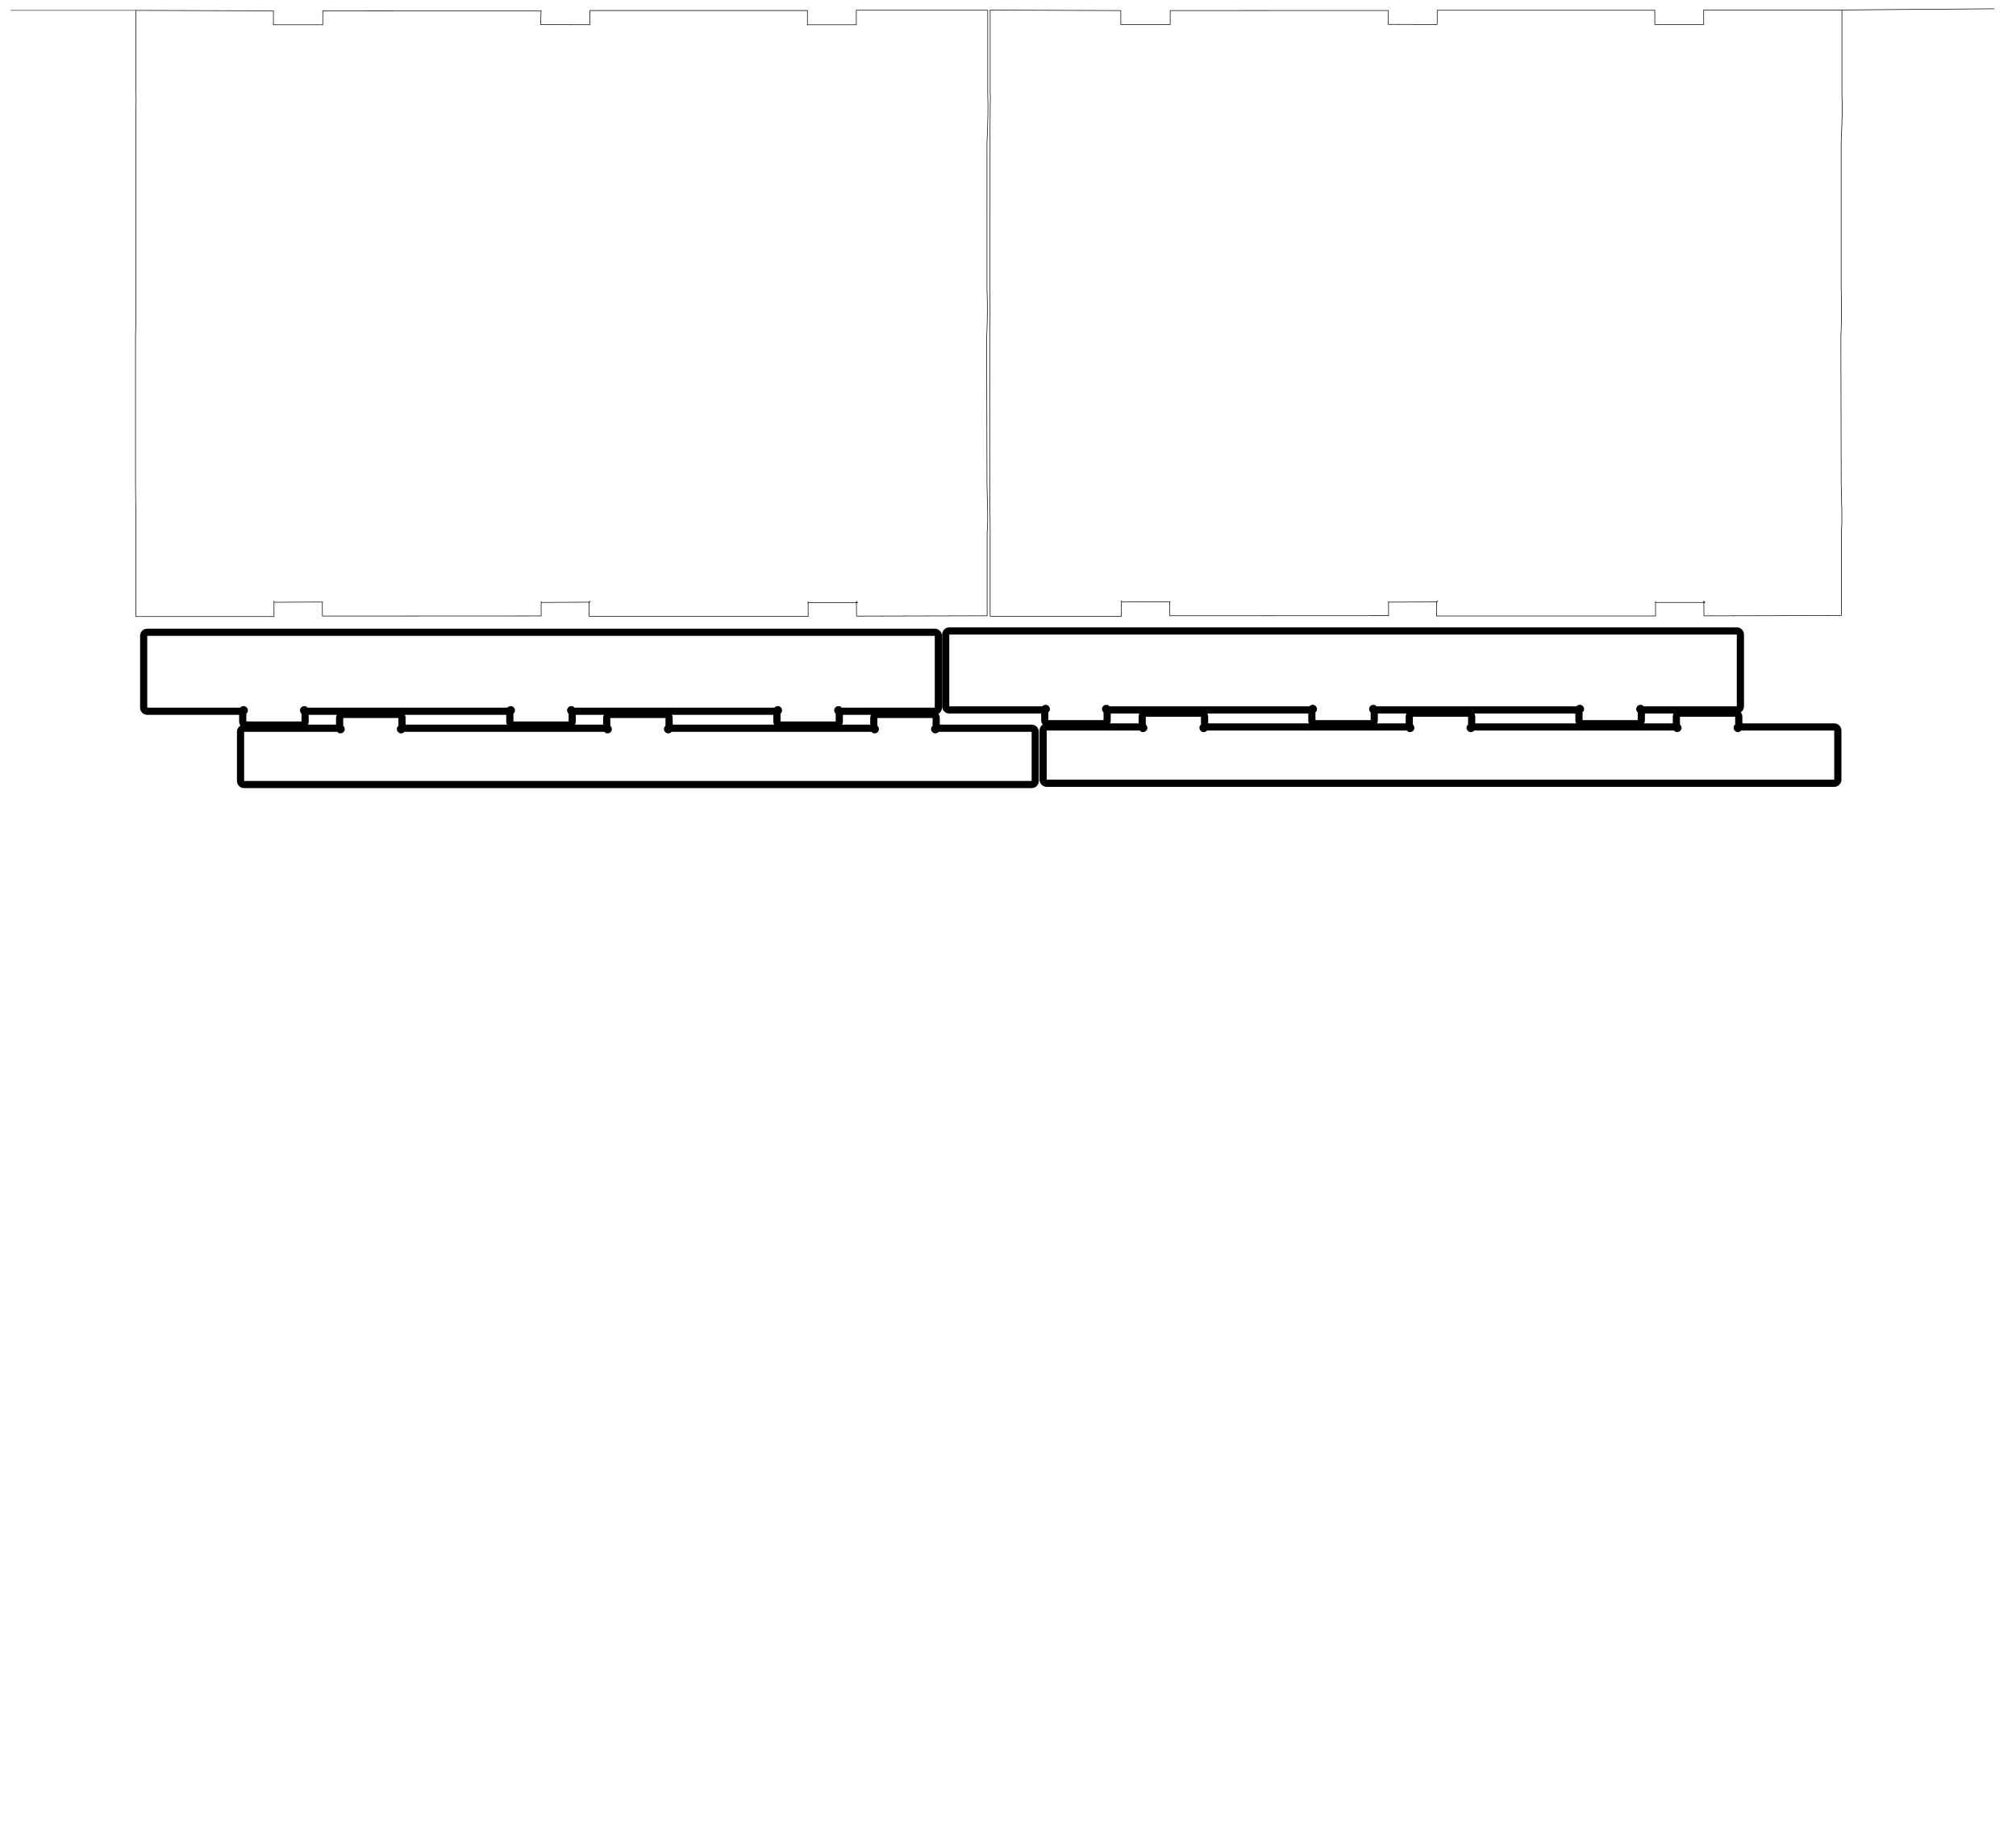
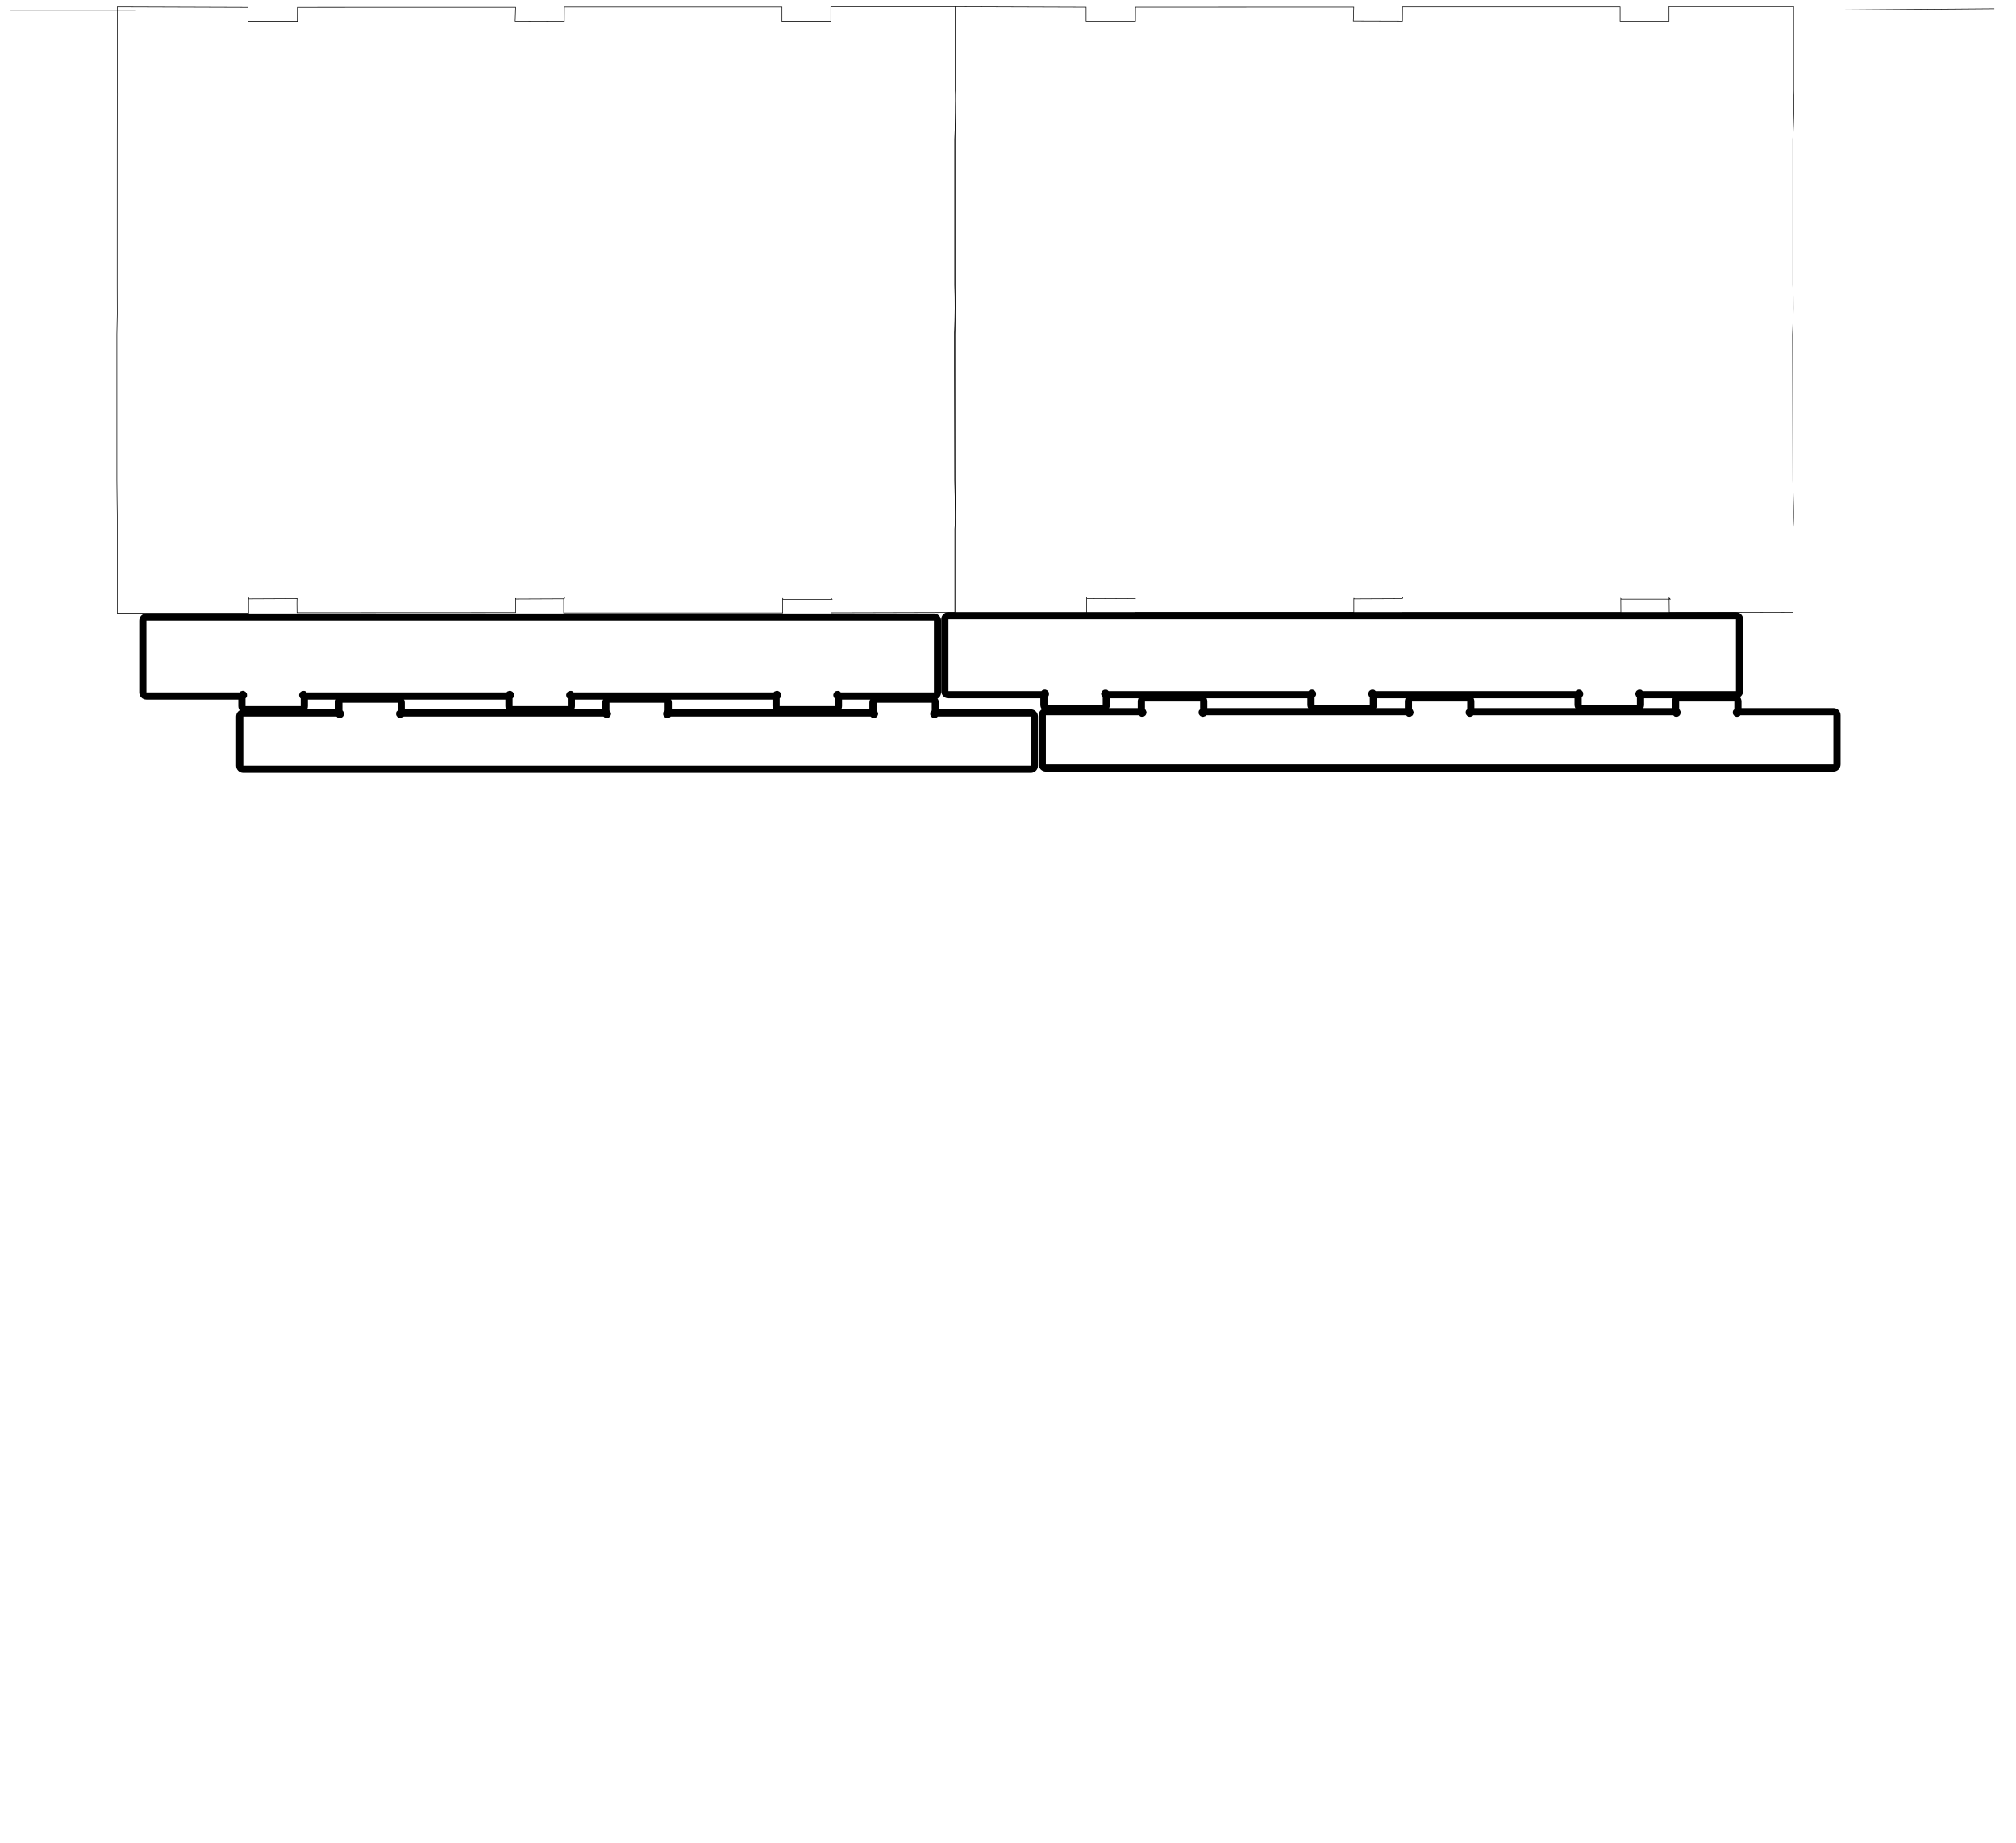
<svg xmlns="http://www.w3.org/2000/svg" height="812.8mm" viewBox="0 0 889 812.8" width="889mm" version="1.1" id="svg932">
  <defs id="defs936" />
  <text alignment-baseline="hanging" font-size="4px" style="font-style:normal;font-weight:normal;font-family:sans-serif;fill:#ff0000;stroke-width:0.265;stroke-linecap:round;stroke-linejoin:round;stroke-miterlimit:4;stroke-dasharray:none" text-anchor="middle" id="text917-6" x="360.322" y="126.469" />
  <g id="p-4-5-8" style="fill:none;stroke-width:0.265;stroke-linecap:round;stroke-linejoin:round;stroke-miterlimit:4;stroke-dasharray:none" transform="translate(515.1203,789.953)">
    <text alignment-baseline="hanging" font-size="4px" style="font-style:normal;font-weight:normal;font-family:sans-serif;fill:#ff0000;stroke-width:0.265;stroke-miterlimit:4;stroke-dasharray:none" text-anchor="middle" transform="translate(594.2,544.375)" id="text927-6-8" />
  </g>
  <text alignment-baseline="hanging" font-size="4px" style="font-style:normal;font-weight:normal;font-family:sans-serif;fill:#ff0000;stroke-linecap:round;stroke-linejoin:round" text-anchor="middle" id="text1045" x="196.85" y="198.025" />
  <text alignment-baseline="hanging" font-size="4px" style="font-style:normal;font-weight:normal;font-family:sans-serif;fill:#ff0000;stroke-linecap:round;stroke-linejoin:round" text-anchor="middle" id="text1045-3" x="589.703" y="198.025" />
  <text alignment-baseline="hanging" font-size="4px" style="font-style:normal;font-weight:normal;font-family:sans-serif;fill:#ff0000;stroke-linecap:round;stroke-linejoin:round" text-anchor="middle" id="text1045-5" x="196.85" y="588.163" />
  <text alignment-baseline="hanging" font-size="4px" style="font-style:normal;font-weight:normal;font-family:sans-serif;fill:#ff0000;stroke-linecap:round;stroke-linejoin:round" text-anchor="middle" id="text1045-3-2" x="589.703" y="588.163" />
  <text alignment-baseline="hanging" font-size="4px" style="font-style:normal;font-weight:normal;font-family:sans-serif;fill:#ff0000;stroke-linecap:round;stroke-linejoin:round" text-anchor="middle" id="text873" x="175.683" y="199.083" />
-   <path d="m 418.614,313.134 h 42.096 c 1.587,0 0,-1.588 0,0 v 4.496 c 0,0.876 0.71,1.587 1.587,1.587 h 24.333 c 0.877,0 1.588,-0.711 1.588,-1.587 v -4.496 c 0,-1.588 -1.588,0 0,0 h 42.095 6.083 42.096 c 1.587,0 0,-1.588 0,0 v 4.496 c 0,0.876 0.711,1.587 1.587,1.587 h 24.333 c 0.877,0 1.588,-0.711 1.588,-1.587 v -4.496 c 0,-1.588 -1.588,0 0,0 h 42.095 6.084 42.095 c 1.588,0 0,-1.588 0,0 v 4.496 c 0,0.876 0.711,1.587 1.588,1.587 h 24.333 c 0.876,0 1.587,-0.711 1.587,-1.587 v -4.496 c 0,-1.588 -1.587,0 0,0 h 42.096 c 0.876,0 1.587,-0.711 1.587,-1.588 v -30.828 -0.828 c 0,-0.877 -0.711,-1.588 -1.587,-1.588 h -347.264 c -0.877,0 -1.587,0.711 -1.587,1.588 v 0.828 30.828 c 0,0.877 0.71,1.588 1.587,1.588 z" stroke="#000000" stroke-width="3.17" id="path18634" style="fill:none;stroke-linecap:round;stroke-linejoin:round" />
-   <path d="m 64.943,313.707 h 42.096 c 1.587,0 0,-1.588 0,0 v 4.496 c 0,0.876 0.71,1.587 1.587,1.587 h 24.333 c 0.877,0 1.588,-0.711 1.588,-1.587 v -4.496 c 0,-1.588 -1.588,0 0,0 h 42.095 6.083 42.096 c 1.587,0 0,-1.588 0,0 v 4.496 c 0,0.876 0.711,1.587 1.587,1.587 h 24.333 c 0.877,0 1.588,-0.711 1.588,-1.587 v -4.496 c 0,-1.588 -1.588,0 0,0 h 42.095 6.084 42.095 c 1.588,0 0,-1.588 0,0 v 4.496 c 0,0.876 0.711,1.587 1.588,1.587 h 24.333 c 0.876,0 1.587,-0.711 1.587,-1.587 v -4.496 c 0,-1.588 -1.587,0 0,0 h 42.096 c 0.876,0 1.587,-0.711 1.587,-1.588 v -30.828 -0.828 c 0,-0.877 -0.711,-1.588 -1.587,-1.588 H 64.943 c -0.877,0 -1.587,0.711 -1.587,1.588 v 0.828 30.828 c 0,0.877 0.71,1.588 1.587,1.588 z" stroke="#000000" stroke-width="3.17" id="path18634-5" style="fill:none;stroke-linecap:round;stroke-linejoin:round" />
-   <path d="m 454.927,321.206 h -42.096 c -1.587,0 0,1.588 0,0 v -4.496 c 0,-0.876 -0.71,-1.587 -1.587,-1.587 h -24.333 c -0.877,0 -1.588,0.711 -1.588,1.587 v 4.496 c 0,1.588 1.588,0 0,0 h -42.095 -6.083 -42.096 c -1.587,0 0,1.588 0,0 v -4.496 c 0,-0.876 -0.711,-1.587 -1.587,-1.587 h -24.333 c -0.877,0 -1.588,0.711 -1.588,1.587 v 4.496 c 0,1.588 1.588,0 0,0 h -42.095 -6.084 -42.095 c -1.588,0 0,1.588 0,0 v -4.496 c 0,-0.876 -0.711,-1.587 -1.588,-1.587 h -24.333 c -0.876,0 -1.587,0.711 -1.587,1.587 v 4.496 c 0,1.588 1.587,0 0,0 h -42.096 c -0.876,0 -1.587,0.711 -1.587,1.588 v 20.828 0.828 c 0,0.877 0.711,1.588 1.587,1.588 h 347.264 c 0.877,0 1.587,-0.711 1.587,-1.588 v -0.828 -20.828 c 0,-0.877 -0.71,-1.588 -1.587,-1.588 z" stroke="#000000" stroke-width="3.17" id="path18634-5-7" style="fill:none;stroke-linecap:round;stroke-linejoin:round" />
-   <path d="m 808.842,320.644 h -42.096 c -1.587,0 0,1.588 0,0 v -4.496 c 0,-0.876 -0.71,-1.587 -1.587,-1.587 h -24.333 c -0.877,0 -1.588,0.711 -1.588,1.587 v 4.496 c 0,1.588 1.588,0 0,0 h -42.095 -6.083 -42.096 c -1.587,0 0,1.588 0,0 v -4.496 c 0,-0.876 -0.711,-1.587 -1.587,-1.587 h -24.333 c -0.877,0 -1.588,0.711 -1.588,1.587 v 4.496 c 0,1.588 1.588,0 0,0 h -42.095 -6.084 -42.095 c -1.588,0 0,1.588 0,0 v -4.496 c 0,-0.876 -0.711,-1.587 -1.588,-1.587 h -24.333 c -0.876,0 -1.587,0.711 -1.587,1.587 v 4.496 c 0,1.588 1.587,0 0,0 h -42.096 c -0.876,0 -1.587,0.711 -1.587,1.588 v 20.828 0.828 c 0,0.877 0.711,1.588 1.587,1.588 h 347.264 c 0.877,0 1.587,-0.711 1.587,-1.588 v -0.828 -20.828 c 0,-0.877 -0.71,-1.588 -1.587,-1.588 z" stroke="#000000" stroke-width="3.17" id="path18634-5-7-5" style="fill:none;stroke-linecap:round;stroke-linejoin:round" />
-   <path style="fill:none;stroke:#000000;stroke-width:0.265;stroke-linecap:butt;stroke-linejoin:miter;stroke-miterlimit:4;stroke-dasharray:none;stroke-opacity:1" d="M 59.95,4.578 V 41.424 l 0.069,1.058 -2e-6,1.058 -0.066,4.696 -0.036,7.725 -0.013,6.83 -0.017,64.754 c 0.103,13.107 0.04,13.05 -0.132,21.354 v 64.515 c 0.014,8.332 0.176,10.544 0.198,21.346 v 37.182 h 60.878 v -6.945 l 0.004,0.648 21.443,-0.105 v 0 c -0.229,-0.333 -0.093,4.113 -0.093,6.181 l 96.44,-0.047 v -6.303 l 0.175,0.341 21,-0.099 c 0.845,-0.995 0.31,0.15 0,0 l 0.017,6.198 h 96.559 l -0.033,-6.267 0.257,0.29 h 21.538 l -0.488,-0.535 0.07,6.455 57.568,-0.14 v -36.777 c 0.566,-5.599 0.007,-15.005 -0.058,-21.244 l -0.14,-64.481 c 0.367,-8.935 0.383,-14.915 0.132,-21.861 V 62.918 c 0.399,-8.89 0.603,-15.739 0.331,-21.428 V 4.515 h -57.944 V 10.931 H 356.045 V 4.647 h -95.945 l -0.033,6.284 -21.663,-0.066 0.198,-6.118 -96.252,0.025 -0.023,6.16 H 120.566 V 4.779 Z" id="path27680" />
-   <path style="fill:none;stroke:#000000;stroke-width:0.265;stroke-linecap:butt;stroke-linejoin:miter;stroke-miterlimit:4;stroke-dasharray:none;stroke-opacity:1" d="M 436.63,4.462 V 41.308 l 0.069,1.058 v 1.058 l -0.066,4.696 -0.036,7.725 -0.013,6.83 -0.017,64.754 c 0.103,13.107 0.04,13.05 -0.132,21.354 v 64.515 c 0.014,8.332 0.176,10.544 0.198,21.346 v 37.182 h 57.878 v -6.945 l 0.004,0.648 21.443,-0.105 v 0 c -0.229,-0.333 -0.093,4.113 -0.093,6.181 l 96.44,-0.047 v -6.303 l 0.175,0.341 21,-0.099 c 0.845,-0.995 0.31,0.15 0,0 l 0.017,6.198 h 96.559 l -0.033,-6.267 0.257,0.29 h 21.538 l -0.488,-0.535 0.07,6.455 60.568,-0.14 v -36.777 c 0.566,-5.599 0.007,-15.005 -0.058,-21.244 l -0.14,-64.481 c 0.367,-8.935 0.383,-14.915 0.132,-21.861 V 62.802 c 0.399,-8.89 0.603,-15.739 0.331,-21.428 V 4.399 H 751.288 V 10.815 H 729.725 V 4.531 h -95.945 l -0.033,6.284 -21.663,-0.066 0.198,-6.118 -96.252,0.025 -0.023,6.16 H 494.245 V 4.663 Z" id="path27680-3" />
+   <path d="m 418.24,306.399 h 42.096 c 1.587,0 0,-1.588 0,0 v 4.496 c 0,0.876 0.71,1.587 1.587,1.587 h 24.333 c 0.877,0 1.588,-0.711 1.588,-1.587 v -4.496 c 0,-1.588 -1.588,0 0,0 h 42.095 6.083 42.096 c 1.587,0 0,-1.588 0,0 v 4.496 c 0,0.876 0.711,1.587 1.587,1.587 h 24.333 c 0.877,0 1.588,-0.711 1.588,-1.587 v -4.496 c 0,-1.588 -1.588,0 0,0 h 42.095 6.084 42.095 c 1.588,0 0,-1.588 0,0 v 4.496 c 0,0.876 0.711,1.587 1.588,1.587 h 24.333 c 0.876,0 1.587,-0.711 1.587,-1.587 v -4.496 c 0,-1.588 -1.587,0 0,0 h 42.096 c 0.876,0 1.587,-0.711 1.587,-1.588 v -30.828 -0.828 c 0,-0.877 -0.711,-1.588 -1.587,-1.588 h -347.264 c -0.877,0 -1.587,0.711 -1.587,1.588 v 0.828 30.828 c 0,0.877 0.71,1.588 1.587,1.588 z" stroke="#000000" stroke-width="3.17" id="path18634" style="fill:none;stroke-linecap:round;stroke-linejoin:round" />
+   <path d="m 64.569,306.972 h 42.096 c 1.587,0 0,-1.588 0,0 v 4.496 c 0,0.876 0.71,1.587 1.587,1.587 h 24.333 c 0.877,0 1.588,-0.711 1.588,-1.587 v -4.496 c 0,-1.588 -1.588,0 0,0 h 42.095 6.083 42.096 c 1.587,0 0,-1.588 0,0 v 4.496 c 0,0.876 0.711,1.587 1.587,1.587 h 24.333 c 0.877,0 1.588,-0.711 1.588,-1.587 v -4.496 c 0,-1.588 -1.588,0 0,0 h 42.095 6.084 42.095 c 1.588,0 0,-1.588 0,0 v 4.496 c 0,0.876 0.711,1.587 1.588,1.587 h 24.333 c 0.876,0 1.587,-0.711 1.587,-1.587 v -4.496 c 0,-1.588 -1.587,0 0,0 h 42.096 c 0.876,0 1.587,-0.711 1.587,-1.588 v -30.828 -0.828 c 0,-0.877 -0.711,-1.588 -1.587,-1.588 H 64.569 c -0.877,0 -1.587,0.711 -1.587,1.588 v 0.828 30.828 c 0,0.877 0.71,1.588 1.587,1.588 z" stroke="#000000" stroke-width="3.17" id="path18634-5" style="fill:none;stroke-linecap:round;stroke-linejoin:round" />
+   <path d="m 454.553,314.471 h -42.096 c -1.587,0 0,1.588 0,0 v -4.496 c 0,-0.876 -0.71,-1.587 -1.587,-1.587 h -24.333 c -0.877,0 -1.588,0.711 -1.588,1.587 v 4.496 c 0,1.588 1.588,0 0,0 h -42.095 -6.083 -42.096 c -1.587,0 0,1.588 0,0 v -4.496 c 0,-0.876 -0.711,-1.587 -1.587,-1.587 h -24.333 c -0.877,0 -1.588,0.711 -1.588,1.587 v 4.496 c 0,1.588 1.588,0 0,0 h -42.095 -6.084 -42.095 c -1.588,0 0,1.588 0,0 v -4.496 c 0,-0.876 -0.711,-1.587 -1.588,-1.587 h -24.333 c -0.876,0 -1.587,0.711 -1.587,1.587 v 4.496 c 0,1.588 1.587,0 0,0 h -42.096 c -0.876,0 -1.587,0.711 -1.587,1.588 v 20.828 0.828 c 0,0.877 0.711,1.588 1.587,1.588 h 347.264 c 0.877,0 1.587,-0.711 1.587,-1.588 v -0.828 -20.828 c 0,-0.877 -0.71,-1.588 -1.587,-1.588 z" stroke="#000000" stroke-width="3.17" id="path18634-5-7" style="fill:none;stroke-linecap:round;stroke-linejoin:round" />
+   <path d="m 808.468,313.909 h -42.096 c -1.587,0 0,1.588 0,0 v -4.496 c 0,-0.876 -0.71,-1.587 -1.587,-1.587 h -24.333 c -0.877,0 -1.588,0.711 -1.588,1.587 v 4.496 c 0,1.588 1.588,0 0,0 h -42.095 -6.083 -42.096 c -1.587,0 0,1.588 0,0 v -4.496 c 0,-0.876 -0.711,-1.587 -1.587,-1.587 h -24.333 c -0.877,0 -1.588,0.711 -1.588,1.587 v 4.496 c 0,1.588 1.588,0 0,0 h -42.095 -6.084 -42.095 c -1.588,0 0,1.588 0,0 v -4.496 c 0,-0.876 -0.711,-1.587 -1.588,-1.587 h -24.333 c -0.876,0 -1.587,0.711 -1.587,1.587 v 4.496 c 0,1.588 1.587,0 0,0 h -42.096 c -0.876,0 -1.587,0.711 -1.587,1.588 v 20.828 0.828 c 0,0.877 0.711,1.588 1.587,1.588 h 347.264 c 0.877,0 1.587,-0.711 1.587,-1.588 v -0.828 -20.828 c 0,-0.877 -0.71,-1.588 -1.587,-1.588 z" stroke="#000000" stroke-width="3.17" id="path18634-5-7-5" style="fill:none;stroke-linecap:round;stroke-linejoin:round" />
+   <path style="fill:none;stroke:#000000;stroke-width:0.265;stroke-linecap:butt;stroke-linejoin:miter;stroke-miterlimit:4;stroke-dasharray:none;stroke-opacity:1" d="M 51.724,3.082 V 39.927 l 0.069,1.058 -2e-6,1.058 -0.066,4.696 -0.036,7.725 -0.013,6.83 -0.017,64.754 c 0.103,13.107 0.04,13.05 -0.132,21.354 v 64.515 c 0.014,8.332 0.176,10.544 0.198,21.346 v 37.182 h 57.878 v -6.945 l 0.004,0.648 21.443,-0.105 v 0 c -0.229,-0.333 -0.093,4.113 -0.093,6.181 l 96.44,-0.047 v -6.303 l 0.175,0.341 21,-0.099 c 0.845,-0.995 0.31,0.15 0,0 l 0.017,6.198 h 96.559 l -0.033,-6.267 0.257,0.29 h 21.538 l -0.488,-0.535 0.07,6.455 54.568,-0.14 v -36.777 c 0.566,-5.599 0.007,-15.005 -0.058,-21.244 l -0.14,-64.481 c 0.367,-8.935 0.383,-14.915 0.132,-21.861 V 61.422 c 0.399,-8.89 0.603,-15.739 0.331,-21.428 V 3.018 H 366.383 V 9.434 H 344.819 V 3.15 h -95.945 l -0.033,6.284 -21.663,-0.066 0.198,-6.118 -96.252,0.025 -0.023,6.16 h -21.762 v -6.152 z" id="path27680" />
+   <path style="fill:none;stroke:#000000;stroke-width:0.265;stroke-linecap:butt;stroke-linejoin:miter;stroke-miterlimit:4;stroke-dasharray:none;stroke-opacity:1" d="M 421.327,3.018 V 39.864 l 0.069,1.058 v 1.058 l -0.066,4.696 -0.036,7.725 -0.013,6.83 -0.017,64.754 c 0.103,13.107 0.04,13.05 -0.132,21.354 v 64.515 c 0.014,8.332 0.176,10.544 0.198,21.346 v 37.182 h 57.878 v -6.945 l 0.004,0.648 21.443,-0.105 v 0 c -0.229,-0.333 -0.093,4.113 -0.093,6.181 l 96.44,-0.047 v -6.303 l 0.175,0.341 21,-0.099 c 0.845,-0.995 0.31,0.15 0,0 l 0.017,6.198 h 96.559 l -0.033,-6.267 0.257,0.29 h 21.538 l -0.488,-0.535 0.07,6.455 54.568,-0.14 v -36.777 c 0.566,-5.599 0.007,-15.005 -0.058,-21.244 l -0.14,-64.481 c 0.367,-8.935 0.383,-14.915 0.132,-21.861 V 61.358 c 0.399,-8.89 0.603,-15.739 0.331,-21.428 V 2.954 h -54.944 v 6.416 h -21.564 v -6.284 h -95.945 l -0.033,6.284 -21.663,-0.066 0.198,-6.118 -96.252,0.025 -0.023,6.16 h -21.762 v -6.152 z" id="path27680-9" />
  <path style="fill:none;stroke:#000000;stroke-width:0.205px;stroke-linecap:butt;stroke-linejoin:miter;stroke-opacity:1" d="M 59.95,4.578 H 4.652" id="path35735" />
  <path style="fill:none;stroke:#000000;stroke-width:0.265px;stroke-linecap:butt;stroke-linejoin:miter;stroke-opacity:1" d="m 812.232,4.399 67.204,-0.529" id="path35737" />
</svg>
